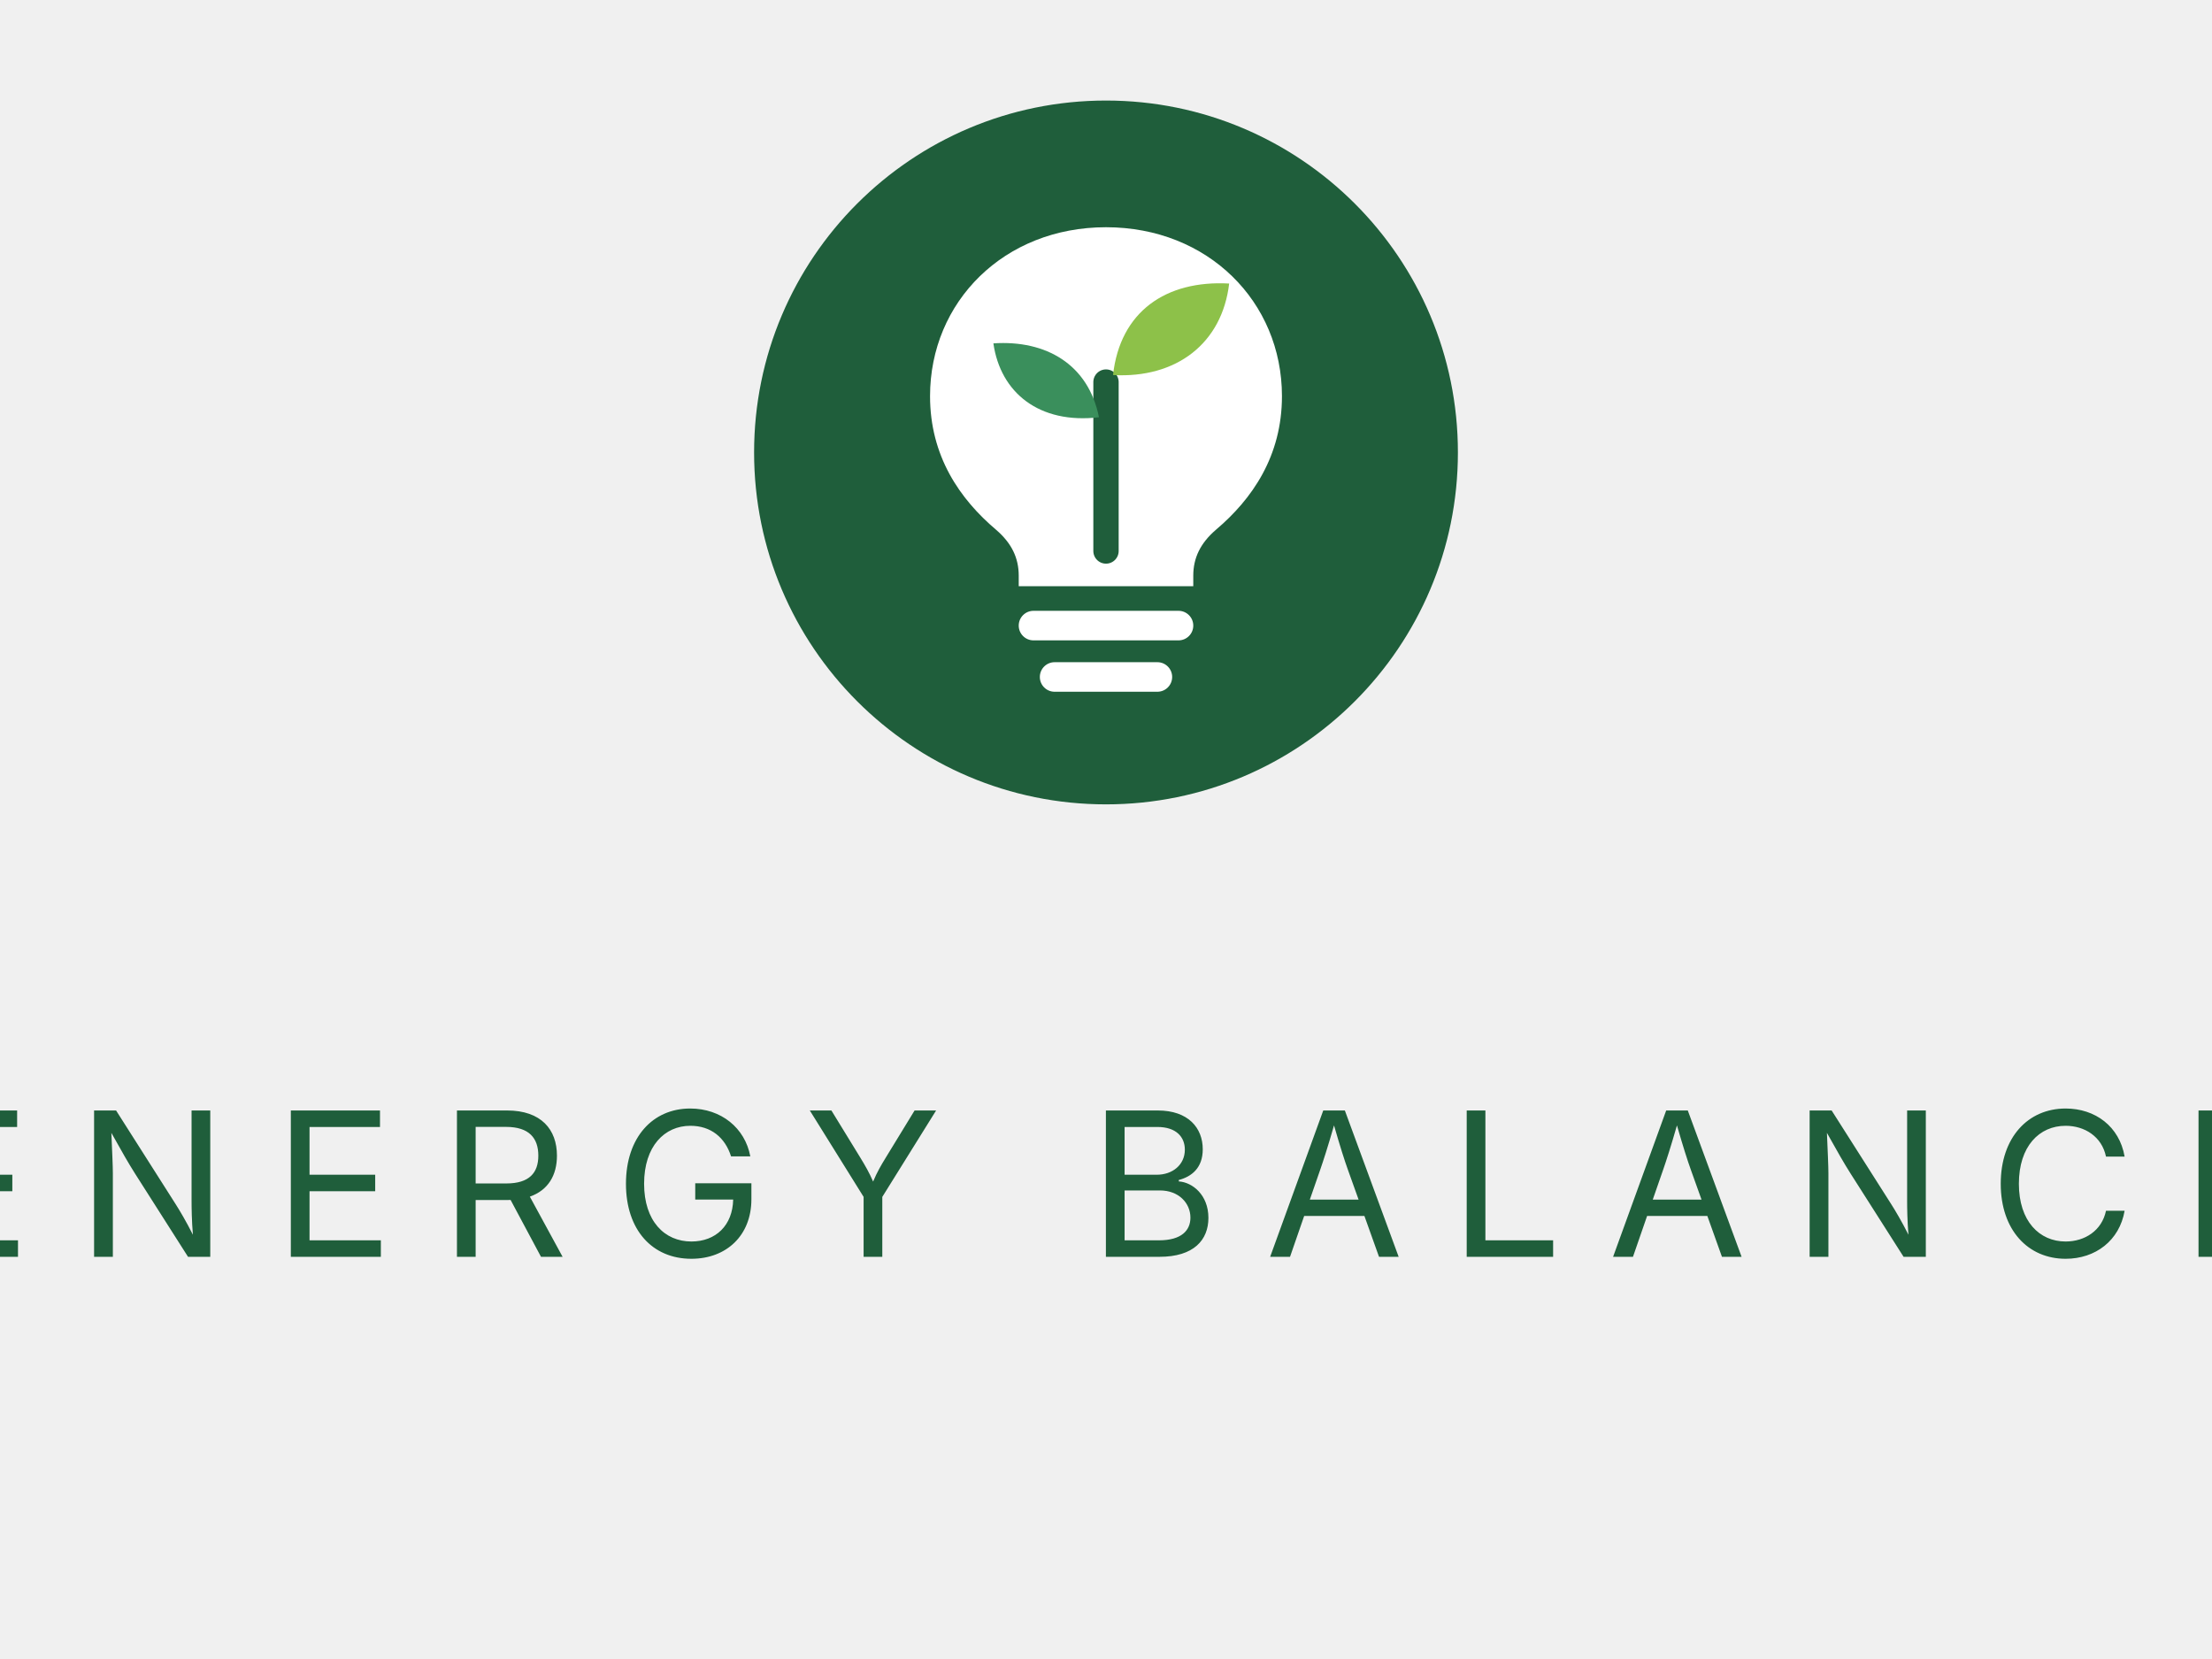
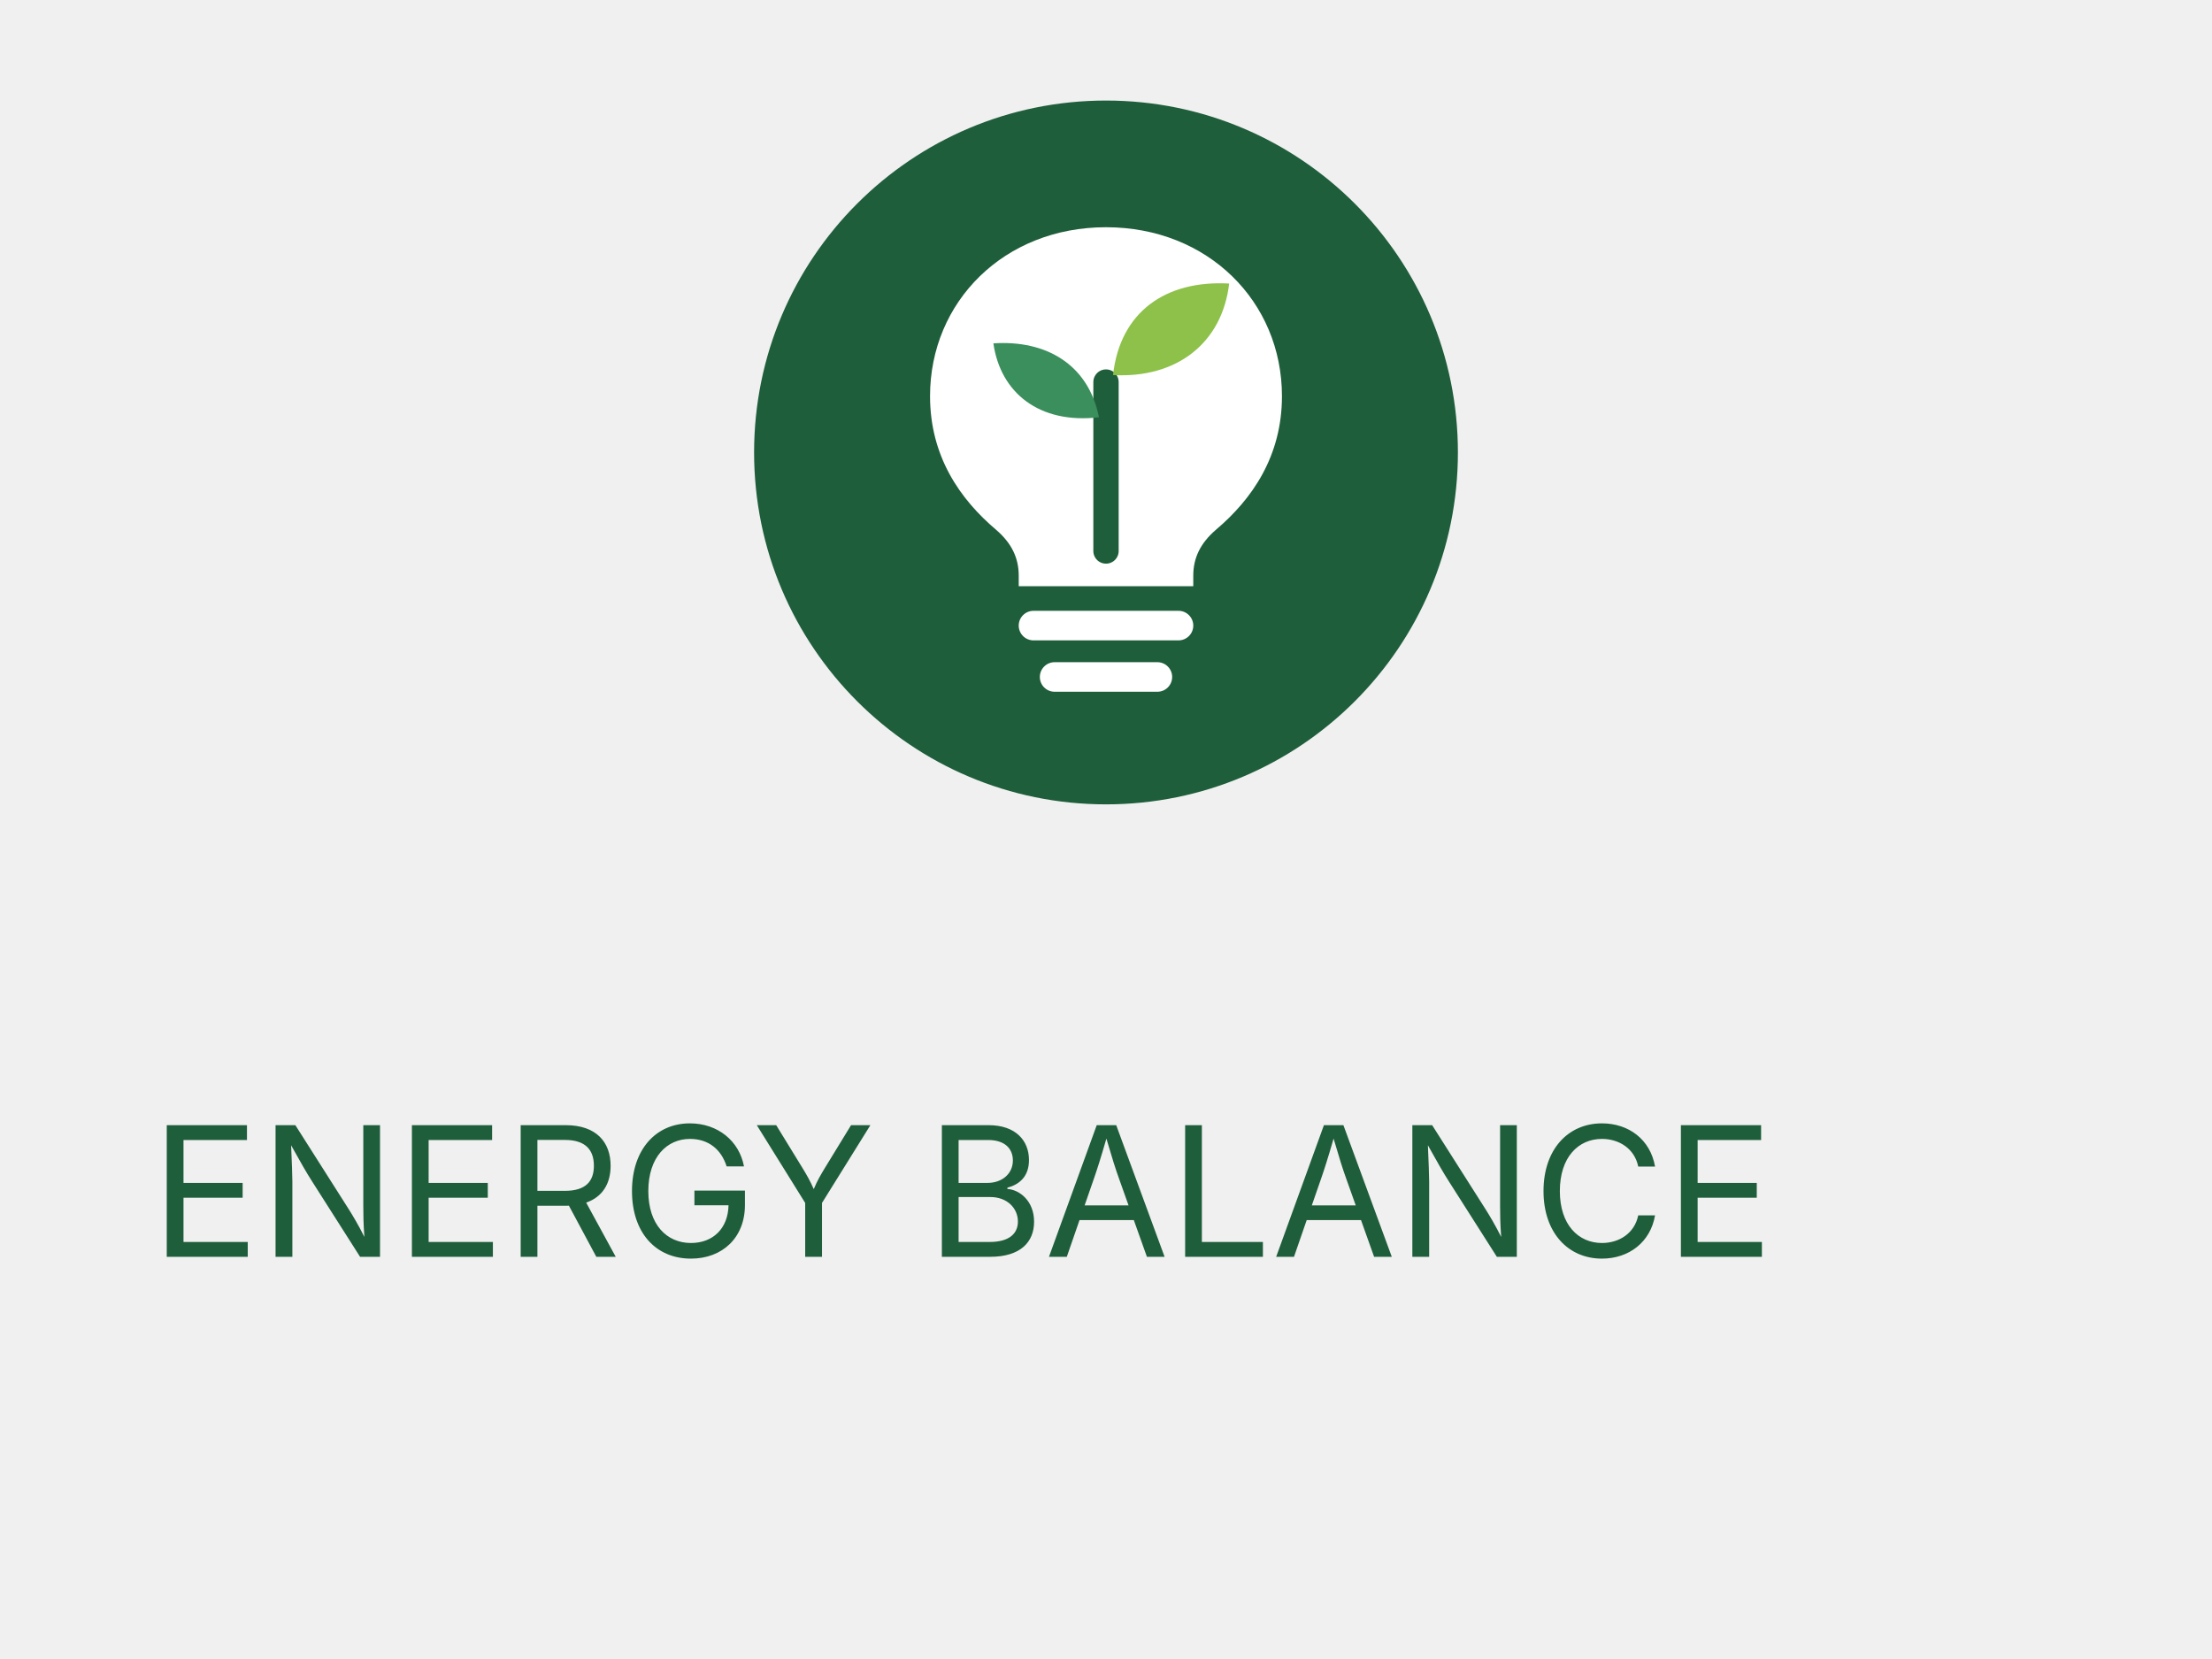
<svg xmlns="http://www.w3.org/2000/svg" viewBox="0 0 440 330" role="img" aria-label="Energy Balance">
  <g transform="translate(150 20) scale(1.4)">
    <circle cx="50" cy="50" r="50" fill="#1F5E3B" />
    <path d="M50 18 C35.5 18 25 28.6 25 42 C25 50.5 29.2 56.6 34.4 61 C36.6 62.9 37.6 65 37.6 67.5 L37.6 69 L62.4 69 L62.4 67.5 C62.4 65 63.4 62.9 65.6 61 C70.8 56.6 75 50.5 75 42 C75 28.6 64.5 18 50 18 Z" fill="#FFFFFF" />
    <rect x="37.6" y="72.5" width="24.8" height="4.2" rx="2.1" fill="#FFFFFF" />
    <rect x="40.6" y="79.8" width="18.8" height="4.2" rx="2.1" fill="#FFFFFF" />
    <path d="M50 64 V40" stroke="#1F5E3B" stroke-width="3.6" stroke-linecap="round" />
    <path d="M49 45 C47.5 37.5 41.5 34 34 34.5 C35 41.5 40.5 46 49 45 Z" fill="#3A8F5C" />
    <path d="M51 39 C52 30 58.5 25.5 67.5 26 C66.5 34.5 60 39.5 51 39 Z" fill="#8DC149" />
  </g>
-   <text x="220" y="250" text-anchor="middle" fill="#1F5E3B" font-family="'Average Sans', 'Inter', sans-serif" font-size="40" letter-spacing="9">ENERGY BALANCE</text>
+   <text x="30" y="250" textLength="380" lengthAdjust="spacing" fill="#1F5E3B" font-family="'Average Sans', 'Inter', 'Helvetica Neue', Arial, sans-serif" font-size="36">ENERGY BALANCE</text>
</svg>
